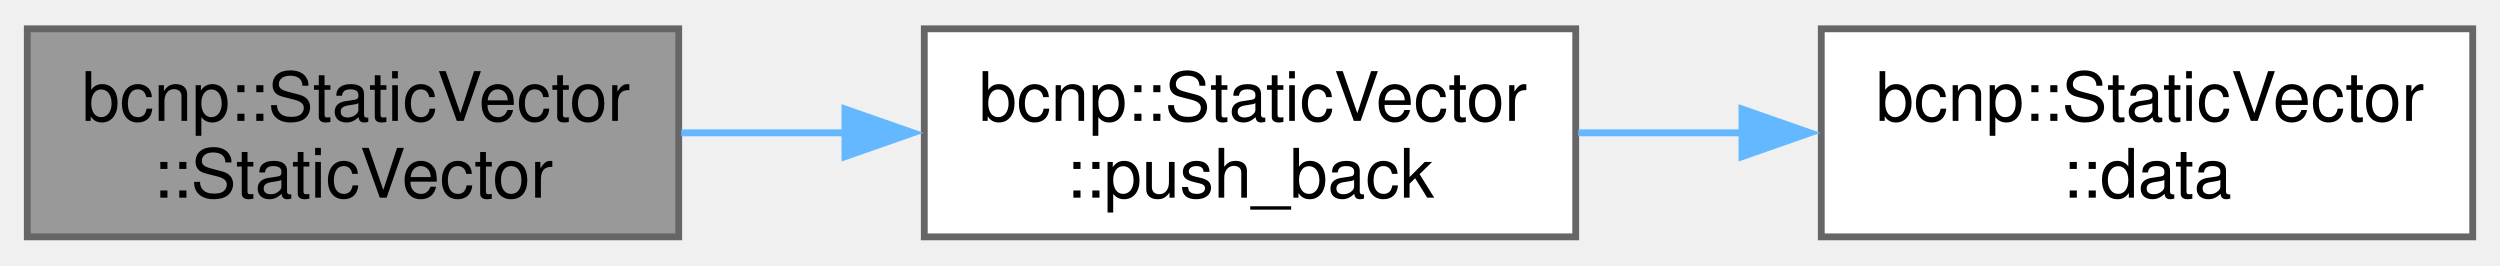
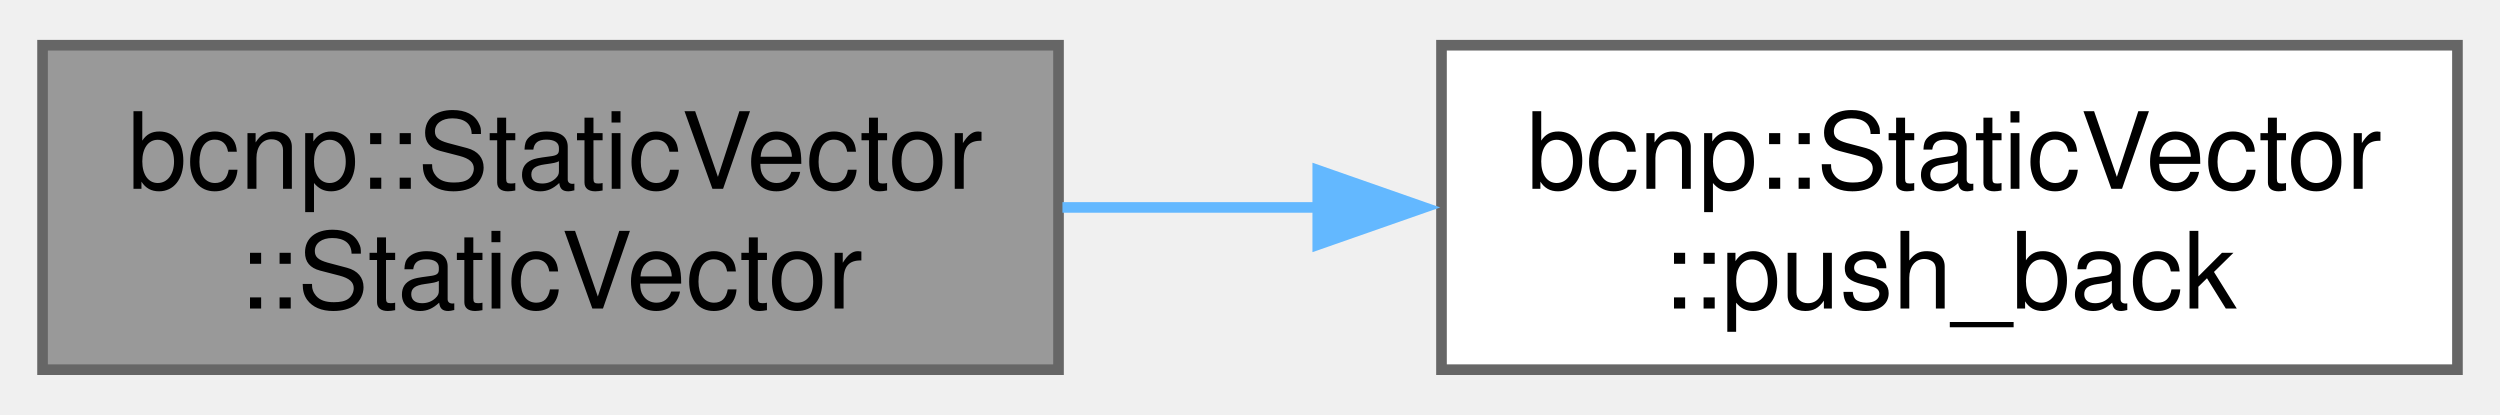
- <svg xmlns="http://www.w3.org/2000/svg" xmlns:xlink="http://www.w3.org/1999/xlink" width="367pt" height="39pt" viewBox="0.00 0.00 366.50 38.50">
+ <svg xmlns="http://www.w3.org/2000/svg" xmlns:xlink="http://www.w3.org/1999/xlink" width="235pt" height="39pt" viewBox="0.00 0.00 235.00 38.50">
  <g id="graph0" class="graph" transform="scale(1 1) rotate(0) translate(4 34.5)">
    <g id="Node000001" class="node">
      <g id="a_Node000001">
        <a xlink:title="Construct from initializer list.">
          <polygon fill="#999999" stroke="#666666" points="95.5,-30.5 0,-30.5 0,0 95.5,0 95.5,-30.5" />
          <text text-anchor="start" x="8" y="-17" font-family="Helvetica,sans-Serif" font-size="10.00">bcnp::StaticVector</text>
          <text text-anchor="middle" x="47.75" y="-5.75" font-family="Helvetica,sans-Serif" font-size="10.00">::StaticVector</text>
        </a>
      </g>
    </g>
    <g id="Node000002" class="node">
      <g id="a_Node000002">
-         <a xlink:href="classbcnp_1_1StaticVector.html#a67863868b9be1dd443610d650a5c1b60" target="_top" xlink:title="Add element by copy.">
+         <a xlink:href="classbcnp_1_1StaticVector.html#a67863868b9be1dd443610d650a5c1b60" target="_top" xlink:title="Add element by copy (throws if full).">
          <polygon fill="white" stroke="#666666" points="227,-30.5 131.5,-30.5 131.5,0 227,0 227,-30.5" />
          <text text-anchor="start" x="139.5" y="-17" font-family="Helvetica,sans-Serif" font-size="10.00">bcnp::StaticVector</text>
          <text text-anchor="middle" x="179.25" y="-5.75" font-family="Helvetica,sans-Serif" font-size="10.00">::push_back</text>
        </a>
      </g>
    </g>
    <g id="edge1_Node000001_Node000002" class="edge">
      <g id="a_edge1_Node000001_Node000002">
        <a xlink:title=" ">
          <path fill="none" stroke="#63b8ff" d="M95.87,-15.25C103.73,-15.25 111.97,-15.25 120.08,-15.25" />
          <polygon fill="#63b8ff" stroke="#63b8ff" points="119.87,-18.75 129.87,-15.25 119.87,-11.75 119.87,-18.75" />
        </a>
      </g>
    </g>
-     <g id="Node000003" class="node">
-       <g id="a_Node000003">
-         <a xlink:href="classbcnp_1_1StaticVector.html#aeedf48c4fa3acb31bab79d88421c57c8" target="_top" xlink:title="Get pointer to underlying storage.">
-           <polygon fill="white" stroke="#666666" points="358.5,-30.5 263,-30.5 263,0 358.5,0 358.5,-30.5" />
-           <text text-anchor="start" x="271" y="-17" font-family="Helvetica,sans-Serif" font-size="10.00">bcnp::StaticVector</text>
-           <text text-anchor="middle" x="310.75" y="-5.75" font-family="Helvetica,sans-Serif" font-size="10.00">::data</text>
-         </a>
-       </g>
-     </g>
-     <g id="edge2_Node000002_Node000003" class="edge">
-       <g id="a_edge2_Node000002_Node000003">
-         <a xlink:title=" ">
-           <path fill="none" stroke="#63b8ff" d="M227.37,-15.25C235.23,-15.25 243.47,-15.25 251.58,-15.25" />
-           <polygon fill="#63b8ff" stroke="#63b8ff" points="251.37,-18.75 261.37,-15.25 251.37,-11.75 251.37,-18.75" />
-         </a>
-       </g>
-     </g>
  </g>
</svg>
